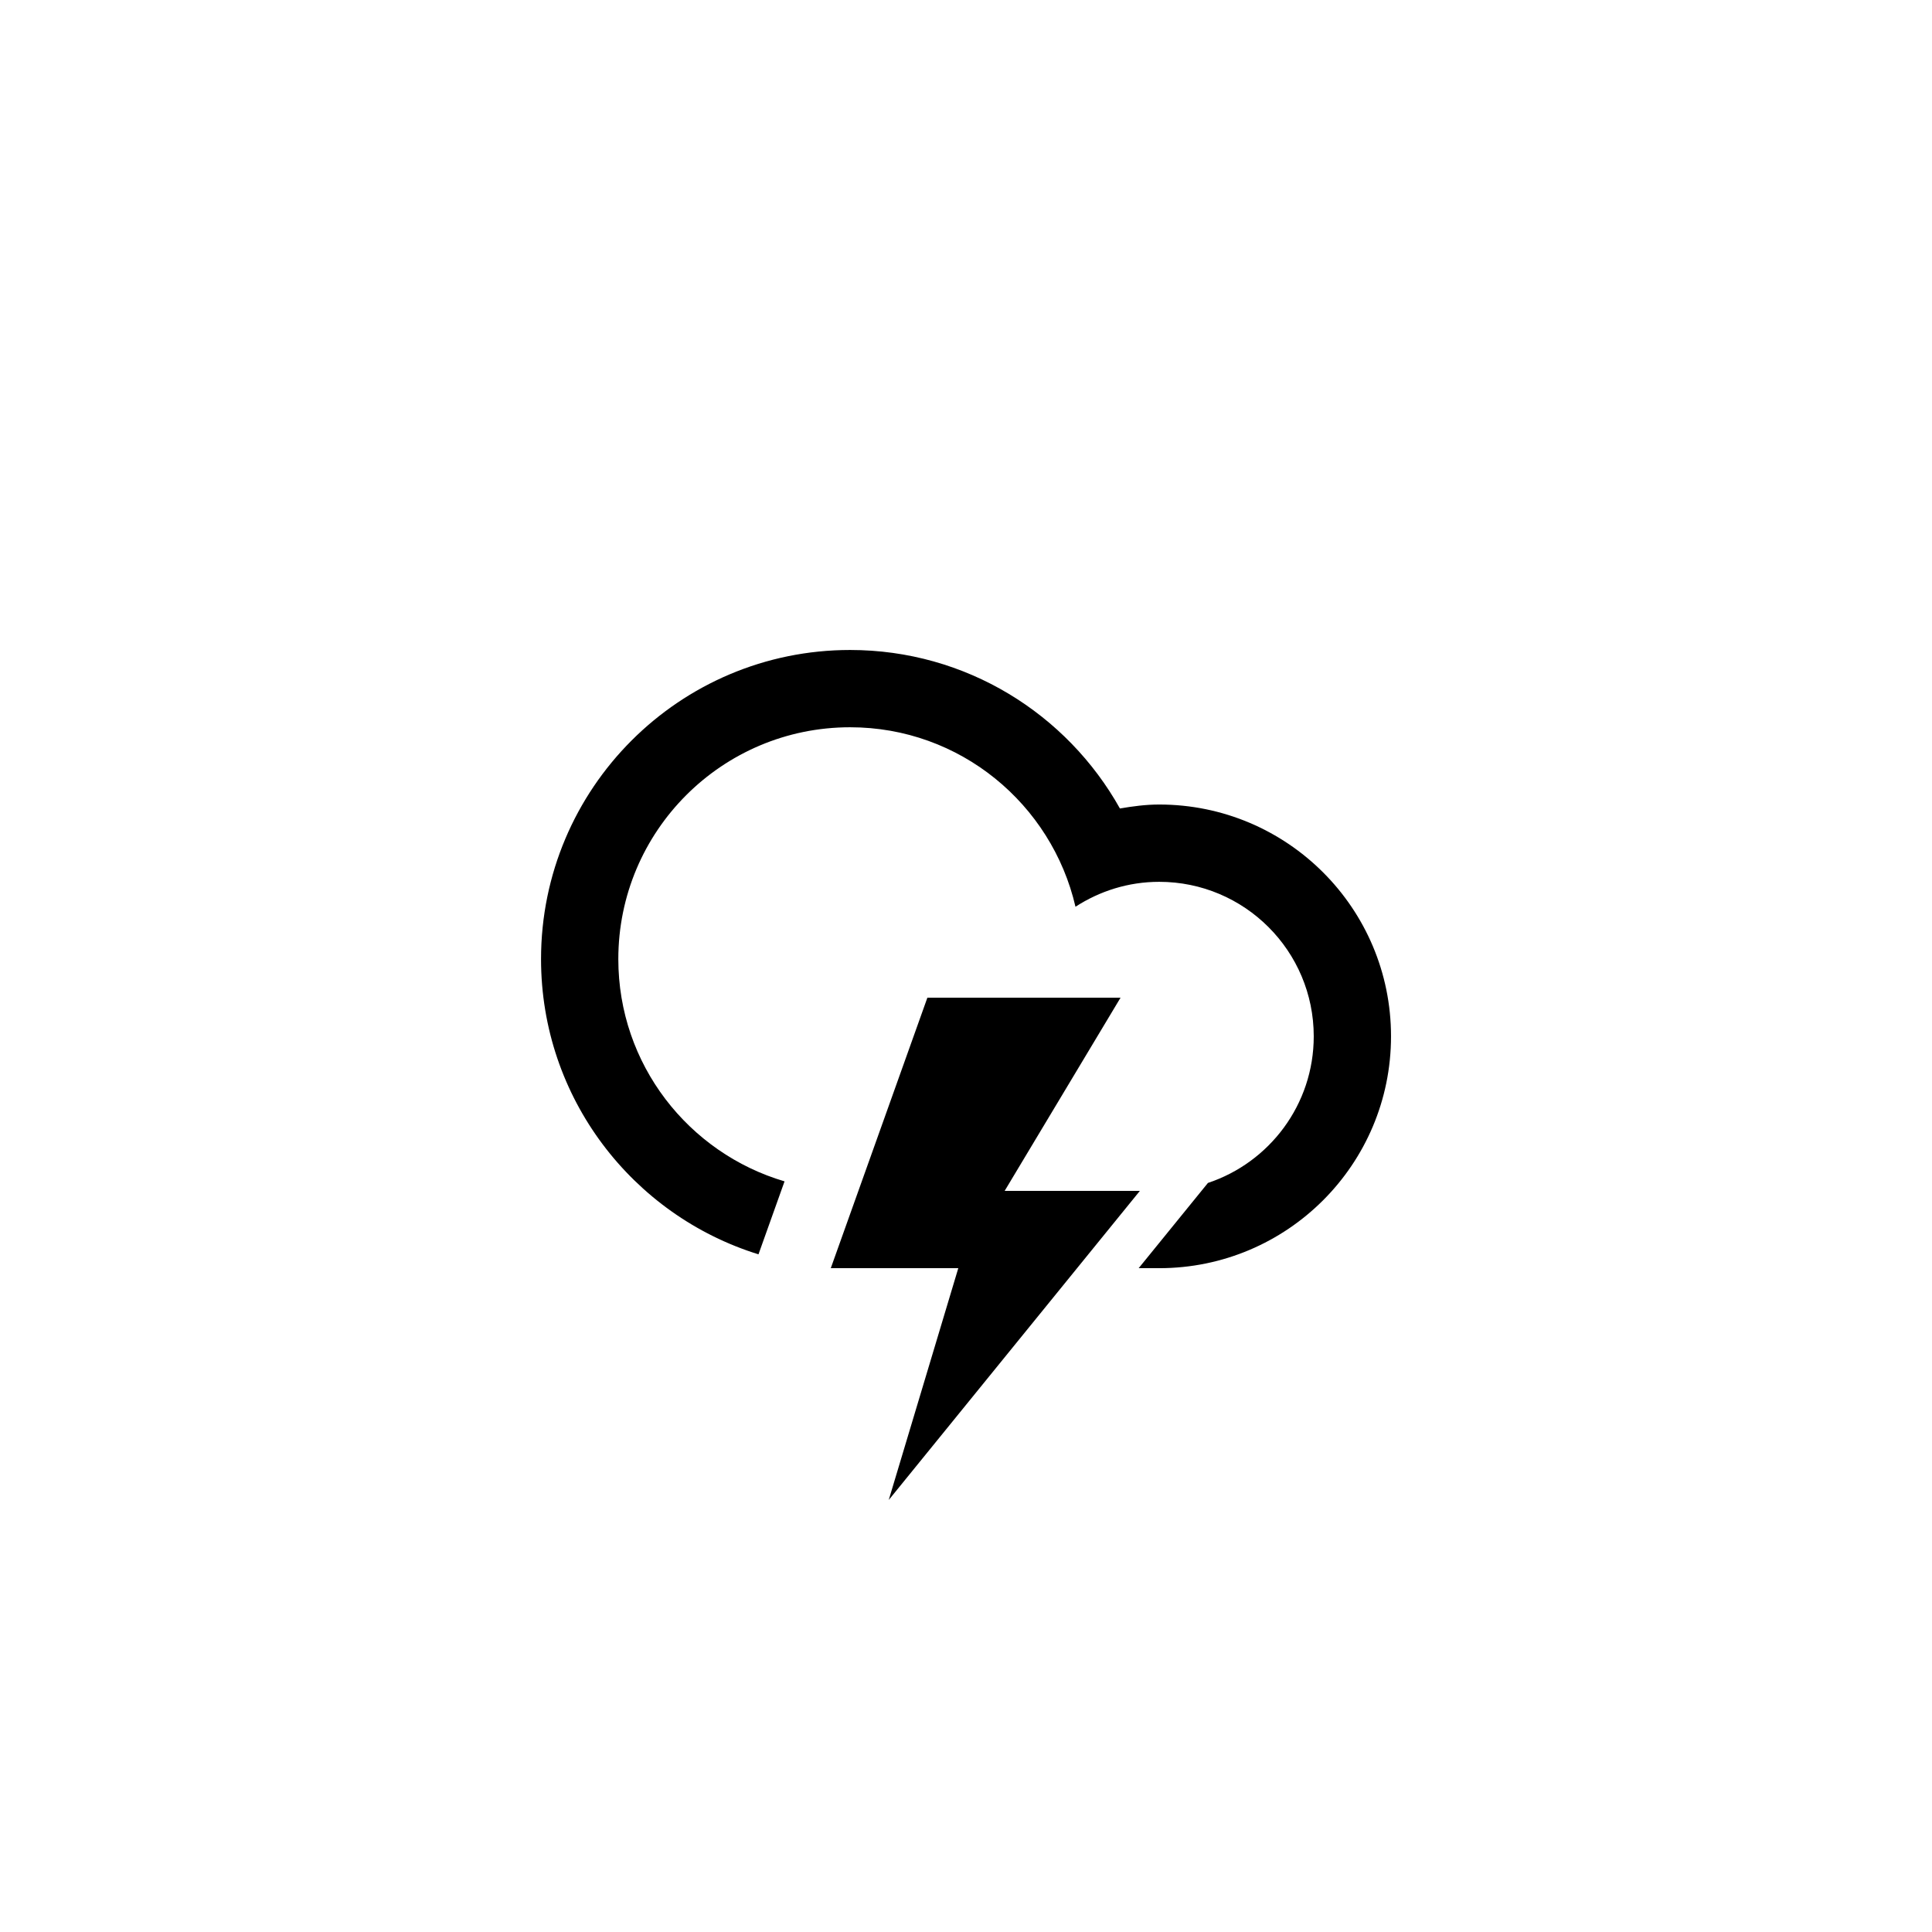
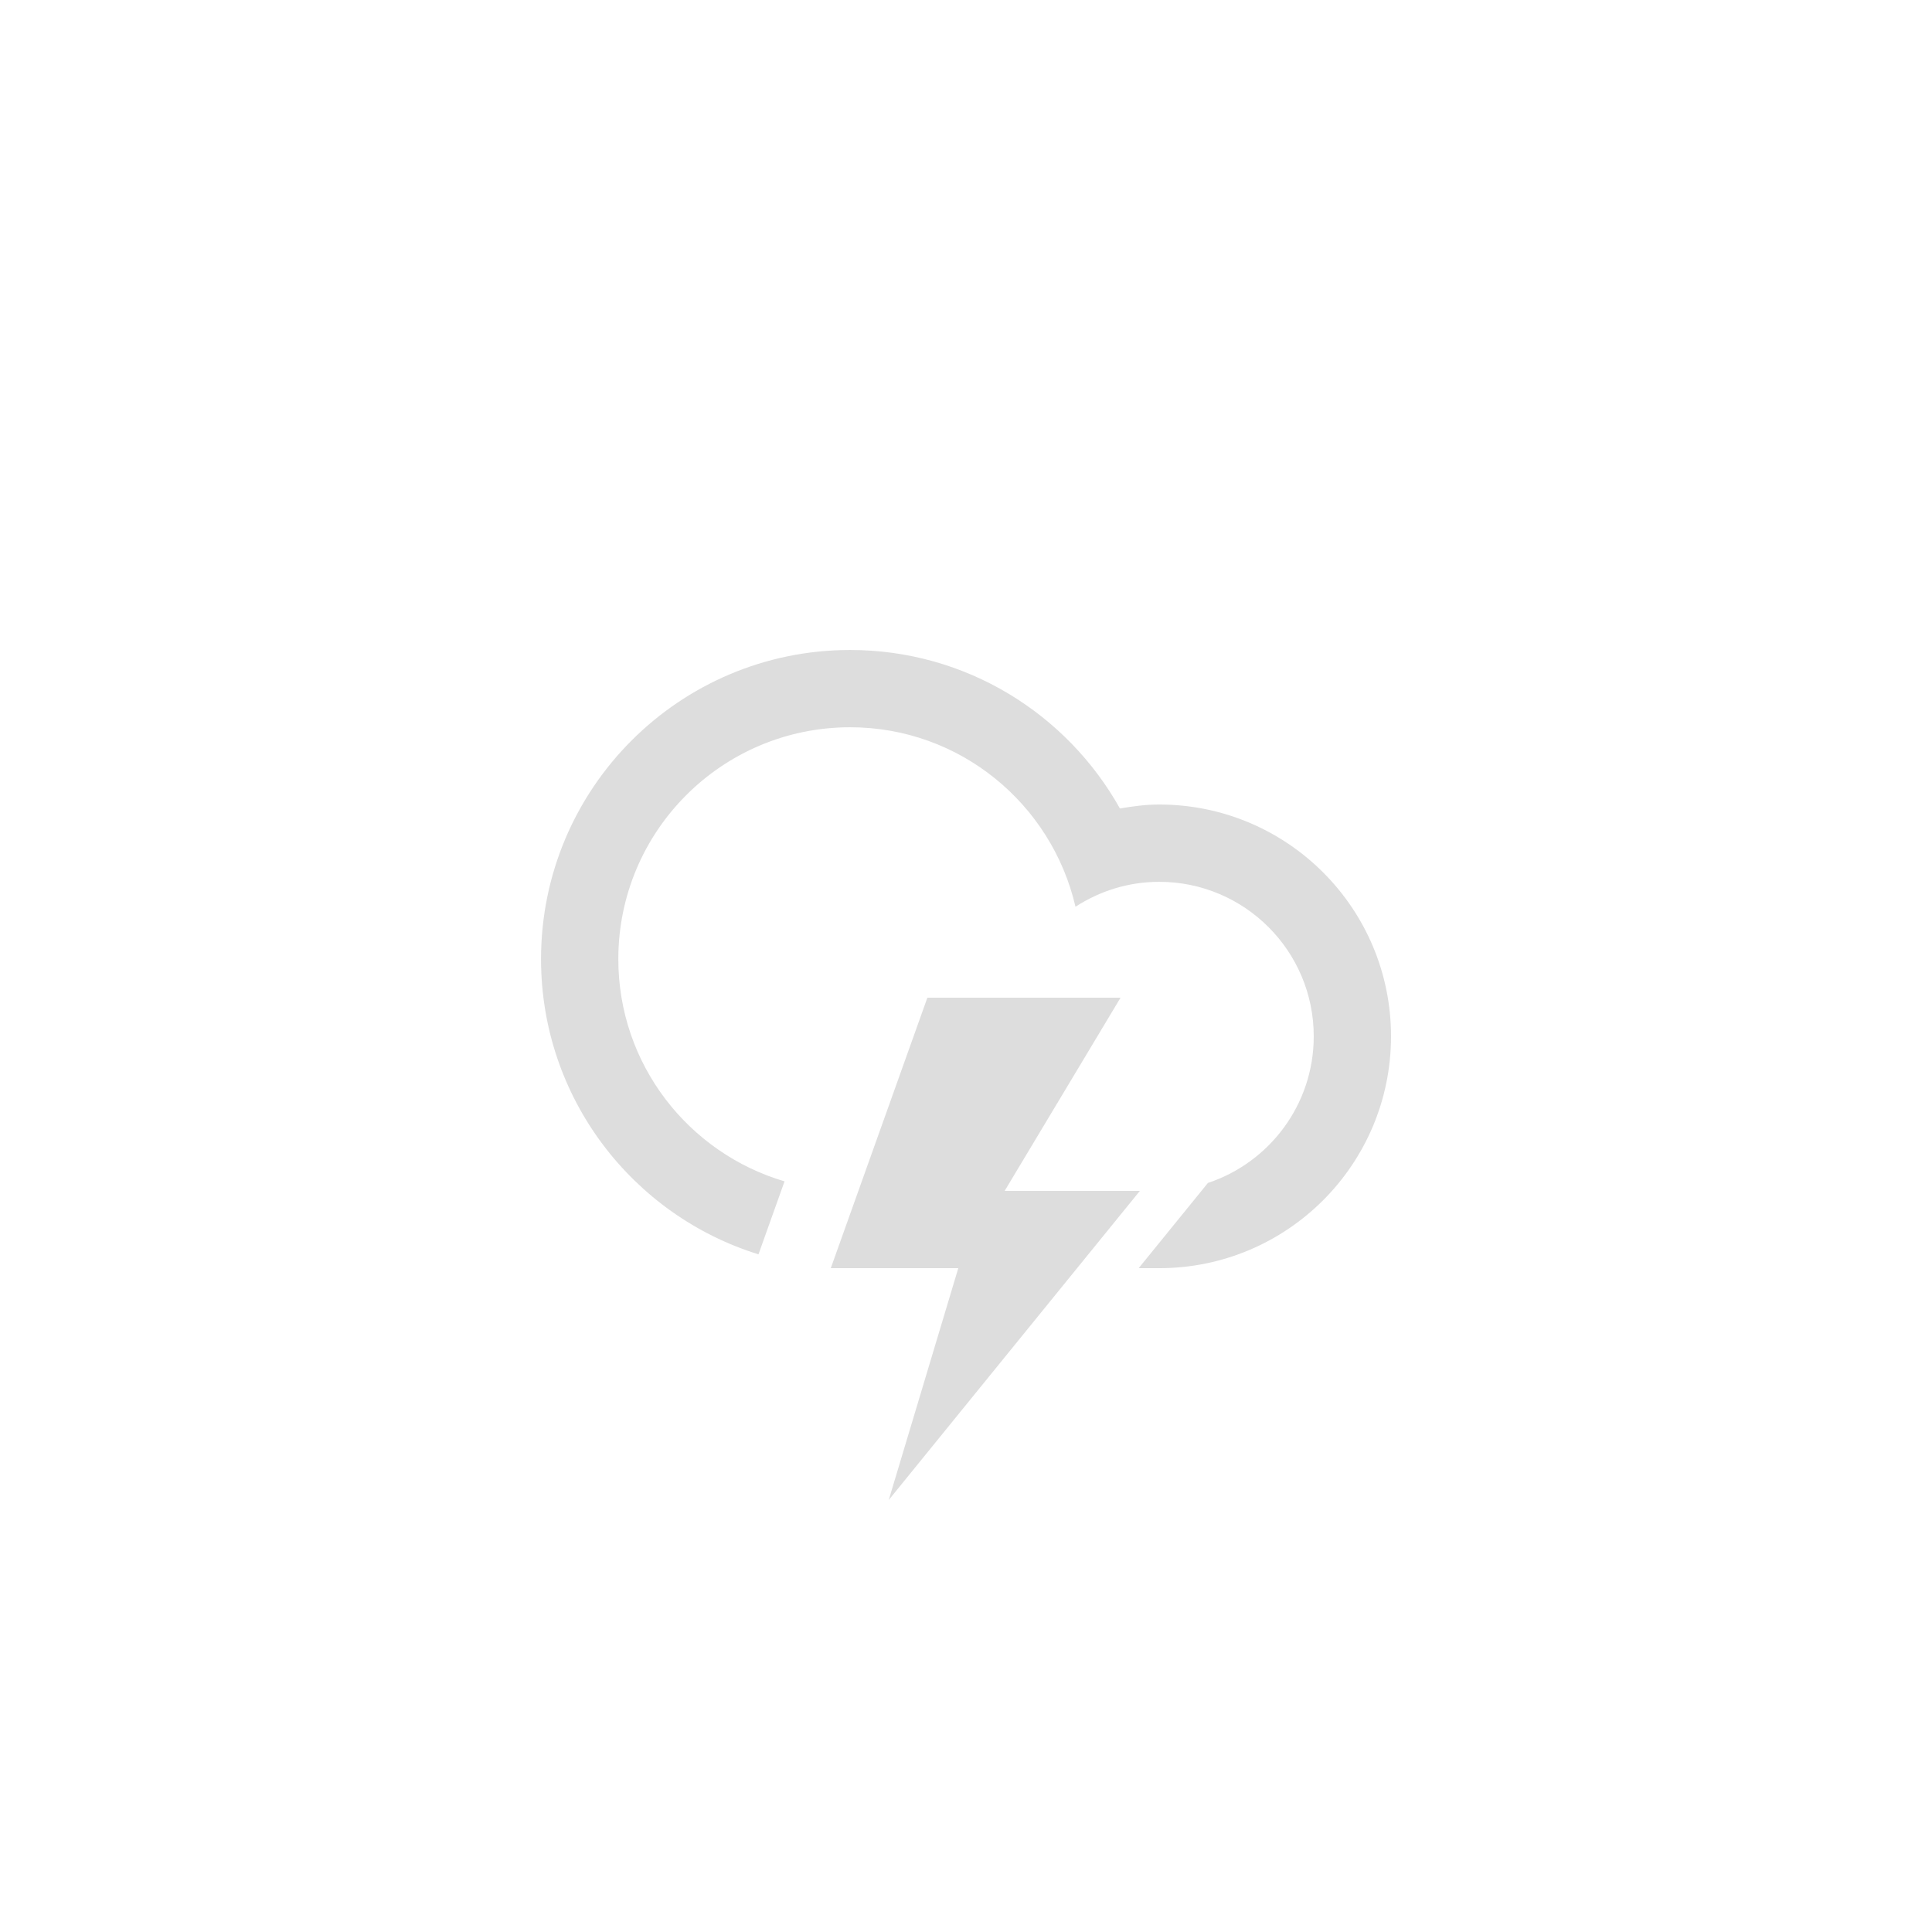
- <svg xmlns="http://www.w3.org/2000/svg" version="1.1" id="Layer_1" x="0px" y="0px" width="100px" height="100px" viewBox="0 0 100 100" enable-background="new 0 0 100 100" xml:space="preserve">
-   <path fill-rule="evenodd" clip-rule="evenodd" d="M59.999,65.641c-0.28,0-0.649,0-1.062,0l3.585-4.412  c3.181-1.057,5.477-4.053,5.477-7.588c0-4.418-3.581-7.998-7.999-7.998c-1.601,0-3.083,0.48-4.333,1.29  c-1.232-5.316-5.974-9.29-11.665-9.29c-6.626,0-11.998,5.372-11.998,12c0,5.446,3.632,10.038,8.604,11.504l-1.349,3.777  c-6.52-2.021-11.255-8.098-11.255-15.282c0-8.835,7.163-15.999,15.998-15.999c6.004,0,11.229,3.312,13.965,8.204  c0.664-0.114,1.337-0.205,2.033-0.205c6.627,0,11.999,5.371,11.999,11.998S66.626,65.641,59.999,65.641z M48.001,51.641h9.998  l-5.999,10h6.999L46.001,77.639l3.6-11.998h-6.6L48.001,51.641z" />
+ <svg xmlns="http://www.w3.org/2000/svg" x="0px" y="0px" width="100px" height="100px" viewBox="0 0 100 100" enable-background="new 0 0 100 100" xml:space="preserve">
+   <path fill="#ddd" fill-rule="evenodd" clip-rule="evenodd" d="M59.999,65.641c-0.28,0-0.649,0-1.062,0l3.585-4.412  c3.181-1.057,5.477-4.053,5.477-7.588c0-4.418-3.581-7.998-7.999-7.998c-1.601,0-3.083,0.48-4.333,1.29  c-1.232-5.316-5.974-9.29-11.665-9.29c-6.626,0-11.998,5.372-11.998,12c0,5.446,3.632,10.038,8.604,11.504l-1.349,3.777  c-6.52-2.021-11.255-8.098-11.255-15.282c0-8.835,7.163-15.999,15.998-15.999c6.004,0,11.229,3.312,13.965,8.204  c0.664-0.114,1.337-0.205,2.033-0.205c6.627,0,11.999,5.371,11.999,11.998S66.626,65.641,59.999,65.641z M48.001,51.641h9.998  l-5.999,10h6.999L46.001,77.639l3.6-11.998h-6.6L48.001,51.641z" />
</svg>
